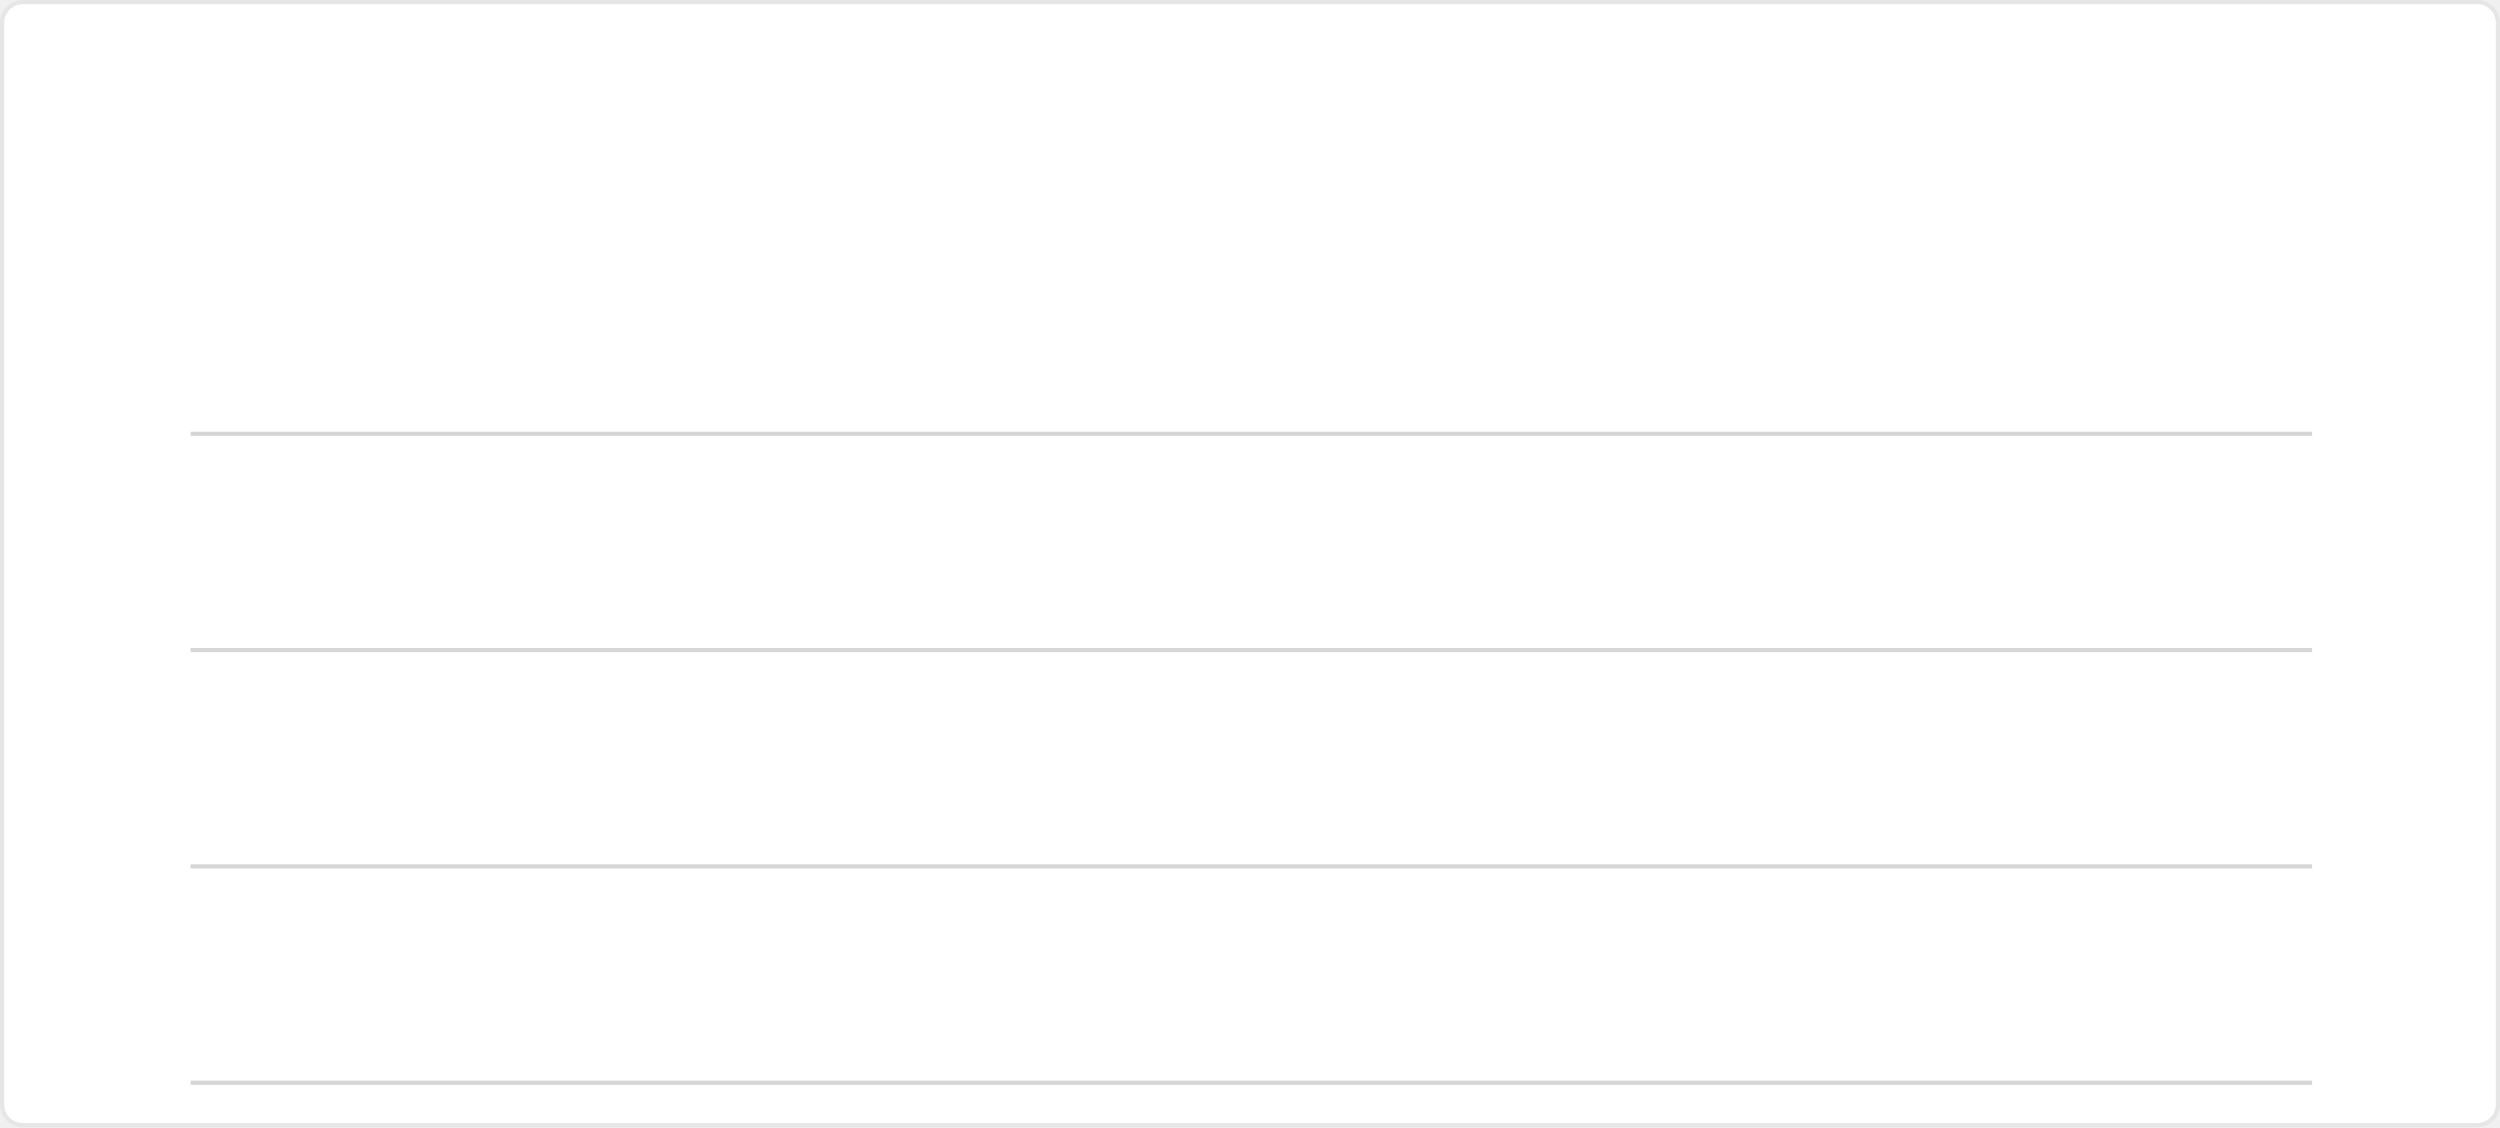
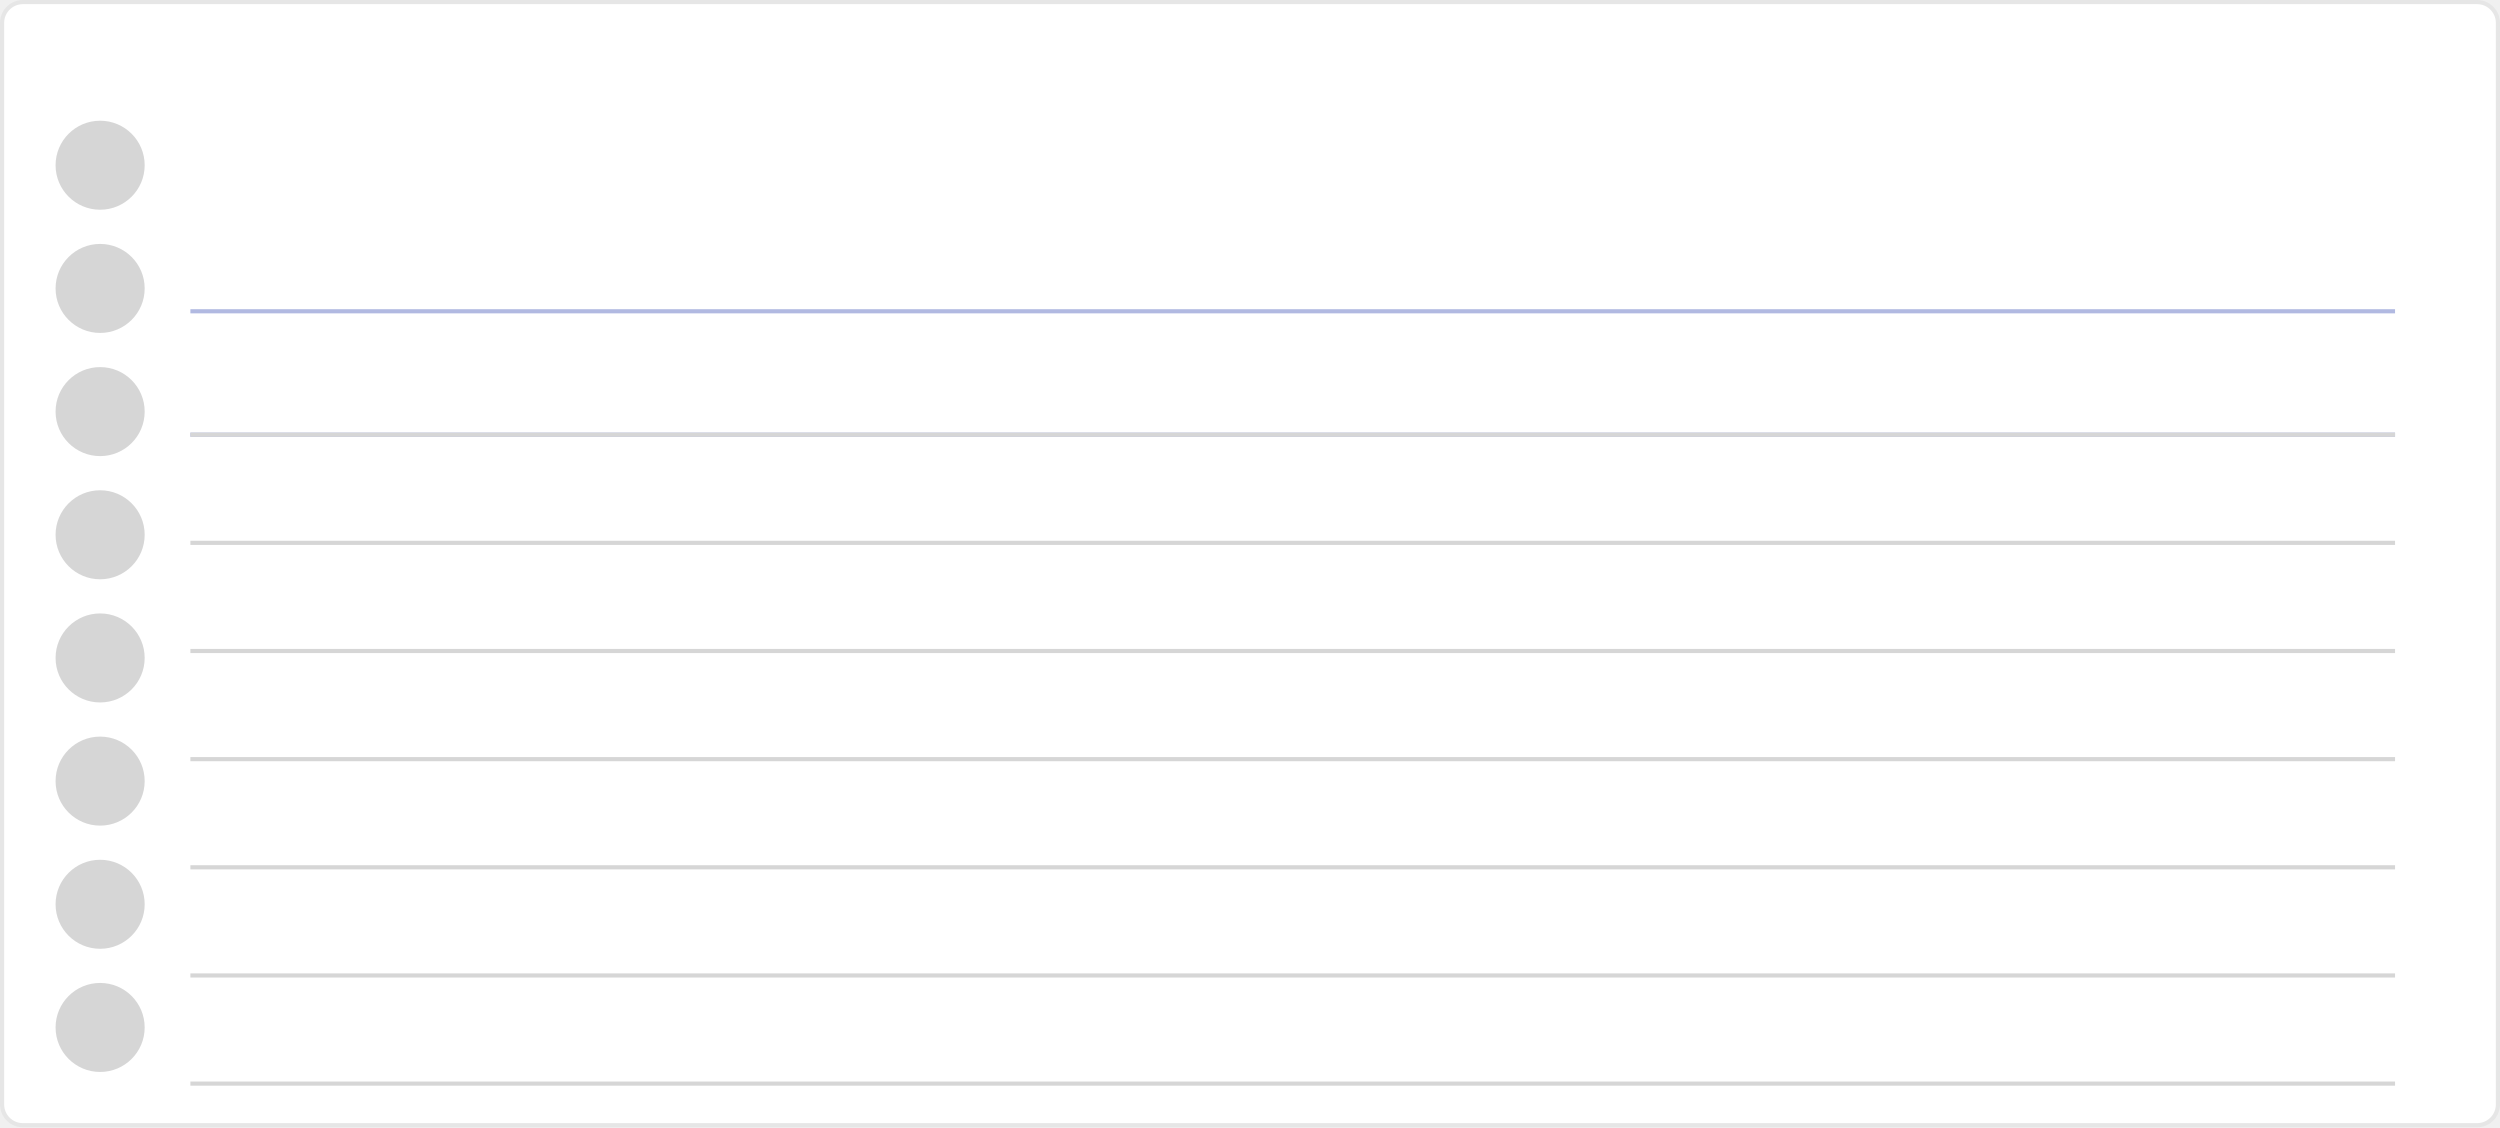
<svg xmlns="http://www.w3.org/2000/svg" viewBox="0 0 601 271">
  <defs>
-     <style>.cls-1{fill:#fff;stroke:#e6e6e6;}.cls-1,.cls-3{stroke-miterlimit:10;}.cls-2{opacity:0.8;}.cls-3{fill:none;stroke:#ccc;}</style>
+     <style>.cls-1{fill:#fff;stroke:#e6e6e6;}.cls-1,.cls-4,.cls-5{stroke-miterlimit:10;}.cls-2{opacity:0.8;}.cls-3{fill:#ccc;}.cls-4,.cls-5{fill:none;}.cls-4{stroke:#9da8da;}.cls-5{stroke:#ccc;}</style>
  </defs>
  <g id="レイヤー_2" data-name="レイヤー 2">
    <g id="レイヤー_1-2" data-name="レイヤー 1">
      <rect class="cls-1" x="0.5" y="0.5" width="600" height="270" rx="5" />
      <g class="cls-2">
-         <line class="cls-3" x1="555.83" y1="104.28" x2="45.83" y2="104.28" />
-         <line class="cls-3" x1="555.83" y1="156.28" x2="45.83" y2="156.28" />
-         <line class="cls-3" x1="555.83" y1="208.28" x2="45.83" y2="208.28" />
-         <line class="cls-3" x1="555.83" y1="260.28" x2="45.83" y2="260.28" />
+         <ellipse class="cls-3" cx="24.07" cy="39.72" rx="10.71" ry="10.7" />
+         <ellipse class="cls-3" cx="24.07" cy="69.34" rx="10.71" ry="10.7" />
+         <ellipse class="cls-3" cx="24.07" cy="98.95" rx="10.71" ry="10.7" />
+         <ellipse class="cls-3" cx="24.07" cy="128.56" rx="10.71" ry="10.7" />
+         <ellipse class="cls-3" cx="24.07" cy="158.17" rx="10.71" ry="10.7" />
+         <ellipse class="cls-3" cx="24.07" cy="187.78" rx="10.71" ry="10.7" />
+         <ellipse class="cls-3" cx="24.07" cy="217.39" rx="10.71" ry="10.7" />
+         <ellipse class="cls-3" cx="24.07" cy="247" rx="10.71" ry="10.7" />
+       </g>
+       <g class="cls-2">
+         <line class="cls-4" x1="575.77" y1="74.83" x2="45.77" y2="74.83" />
+         <line class="cls-4" x1="575.77" y1="104.5" x2="45.77" y2="104.5" />
+         <line class="cls-5" x1="575.77" y1="104.5" x2="45.77" y2="104.5" />
+         <line class="cls-5" x1="575.77" y1="130.5" x2="45.77" y2="130.5" />
+         <line class="cls-5" x1="575.77" y1="156.5" x2="45.77" y2="156.5" />
+         <line class="cls-5" x1="45.77" y1="182.5" x2="575.77" y2="182.5" />
+         <line class="cls-5" x1="575.77" y1="208.5" x2="45.77" y2="208.5" />
+         <line class="cls-5" x1="575.77" y1="234.5" x2="45.77" y2="234.5" />
+         <line class="cls-5" x1="575.77" y1="260.5" x2="45.77" y2="260.5" />
      </g>
    </g>
  </g>
</svg>
